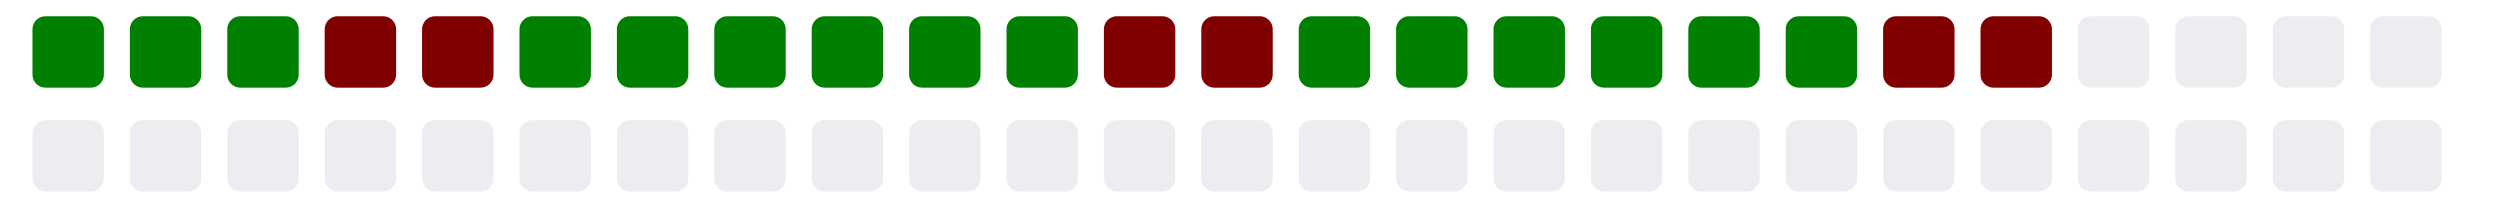
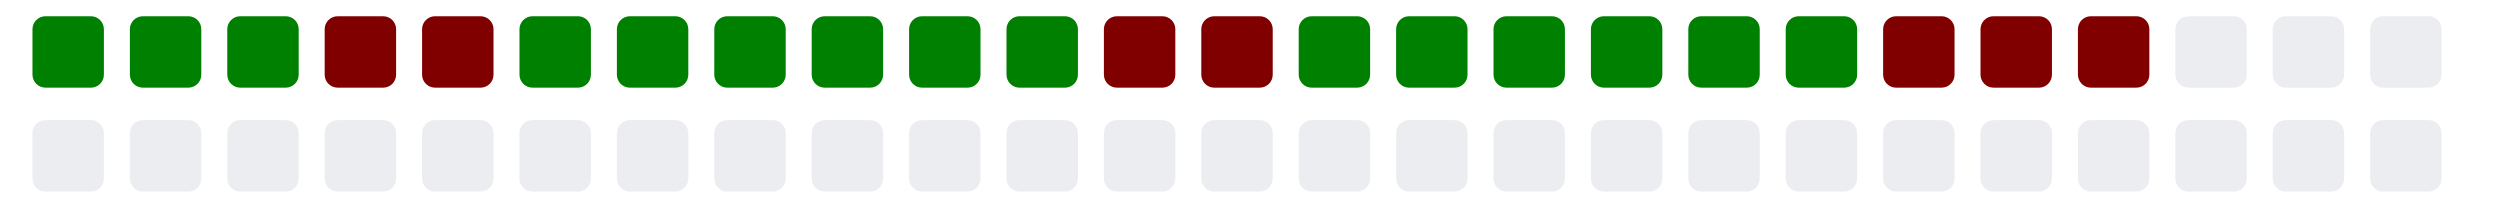
<svg xmlns="http://www.w3.org/2000/svg" viewBox="0 0 385 11" width="385" height="32">
  <g>
    <rect class="day" x="5" y="-8" width="11" height="11" fill="#008000" rx="2" ry="2" />
    <rect class="day" x="5" y="8" width="11" height="11" fill="#ebedf0" rx="2" ry="2" />
    <rect class="day" x="20" y="-8" width="11" height="11" fill="#008000" rx="2" ry="2" />
    <rect class="day" x="20" y="8" width="11" height="11" fill="#ebedf0" rx="2" ry="2" />
    <rect class="day" x="35" y="-8" width="11" height="11" fill="#008000" rx="2" ry="2" />
    <rect class="day" x="35" y="8" width="11" height="11" fill="#ebedf0" rx="2" ry="2" />
    <rect class="day" x="50" y="-8" width="11" height="11" fill="#800000" rx="2" ry="2" />
    <rect class="day" x="50" y="8" width="11" height="11" fill="#ebedf0" rx="2" ry="2" />
    <rect class="day" x="65" y="-8" width="11" height="11" fill="#800000" rx="2" ry="2" />
    <rect class="day" x="65" y="8" width="11" height="11" fill="#ebedf0" rx="2" ry="2" />
    <rect class="day" x="80" y="-8" width="11" height="11" fill="#008000" rx="2" ry="2" />
    <rect class="day" x="80" y="8" width="11" height="11" fill="#ebedf0" rx="2" ry="2" />
    <rect class="day" x="95" y="-8" width="11" height="11" fill="#008000" rx="2" ry="2" />
    <rect class="day" x="95" y="8" width="11" height="11" fill="#ebedf0" rx="2" ry="2" />
    <rect class="day" x="110" y="-8" width="11" height="11" fill="#008000" rx="2" ry="2" />
    <rect class="day" x="110" y="8" width="11" height="11" fill="#ebedf0" rx="2" ry="2" />
    <rect class="day" x="125" y="-8" width="11" height="11" fill="#008000" rx="2" ry="2" />
    <rect class="day" x="125" y="8" width="11" height="11" fill="#ebedf0" rx="2" ry="2" />
    <rect class="day" x="140" y="-8" width="11" height="11" fill="#008000" rx="2" ry="2" />
    <rect class="day" x="140" y="8" width="11" height="11" fill="#ebedf0" rx="2" ry="2" />
    <rect class="day" x="155" y="-8" width="11" height="11" fill="#008000" rx="2" ry="2" />
    <rect class="day" x="155" y="8" width="11" height="11" fill="#ebedf0" rx="2" ry="2" />
    <rect class="day" x="170" y="-8" width="11" height="11" fill="#800000" rx="2" ry="2" />
    <rect class="day" x="170" y="8" width="11" height="11" fill="#ebedf0" rx="2" ry="2" />
    <rect class="day" x="185" y="-8" width="11" height="11" fill="#800000" rx="2" ry="2" />
    <rect class="day" x="185" y="8" width="11" height="11" fill="#ebedf0" rx="2" ry="2" />
    <rect class="day" x="200" y="-8" width="11" height="11" fill="#008000" rx="2" ry="2" />
    <rect class="day" x="200" y="8" width="11" height="11" fill="#ebedf0" rx="2" ry="2" />
    <rect class="day" x="215" y="-8" width="11" height="11" fill="#008000" rx="2" ry="2" />
    <rect class="day" x="215" y="8" width="11" height="11" fill="#ebedf0" rx="2" ry="2" />
    <rect class="day" x="230" y="-8" width="11" height="11" fill="#008000" rx="2" ry="2" />
    <rect class="day" x="230" y="8" width="11" height="11" fill="#ebedf0" rx="2" ry="2" />
    <rect class="day" x="245" y="-8" width="11" height="11" fill="#008000" rx="2" ry="2" />
    <rect class="day" x="245" y="8" width="11" height="11" fill="#ebedf0" rx="2" ry="2" />
    <rect class="day" x="260" y="-8" width="11" height="11" fill="#008000" rx="2" ry="2" />
    <rect class="day" x="260" y="8" width="11" height="11" fill="#ebedf0" rx="2" ry="2" />
    <rect class="day" x="275" y="-8" width="11" height="11" fill="#008000" rx="2" ry="2" />
    <rect class="day" x="275" y="8" width="11" height="11" fill="#ebedf0" rx="2" ry="2" />
    <rect class="day" x="290" y="-8" width="11" height="11" fill="#800000" rx="2" ry="2" />
    <rect class="day" x="290" y="8" width="11" height="11" fill="#ebedf0" rx="2" ry="2" />
    <rect class="day" x="305" y="-8" width="11" height="11" fill="#800000" rx="2" ry="2" />
    <rect class="day" x="305" y="8" width="11" height="11" fill="#ebedf0" rx="2" ry="2" />
-     <rect class="day" x="320" y="-8" width="11" height="11" fill="#ebedf0" rx="2" ry="2" />
+     <rect class="day" x="320" y="-8" width="11" height="11" fill="#800000" rx="2" ry="2" />
    <rect class="day" x="320" y="8" width="11" height="11" fill="#ebedf0" rx="2" ry="2" />
    <rect class="day" x="335" y="-8" width="11" height="11" fill="#ebedf0" rx="2" ry="2" />
    <rect class="day" x="335" y="8" width="11" height="11" fill="#ebedf0" rx="2" ry="2" />
    <rect class="day" x="350" y="-8" width="11" height="11" fill="#ebedf0" rx="2" ry="2" />
    <rect class="day" x="350" y="8" width="11" height="11" fill="#ebedf0" rx="2" ry="2" />
    <rect class="day" x="365" y="-8" width="11" height="11" fill="#ebedf0" rx="2" ry="2" />
    <rect class="day" x="365" y="8" width="11" height="11" fill="#ebedf0" rx="2" ry="2" />
  </g>
</svg>
